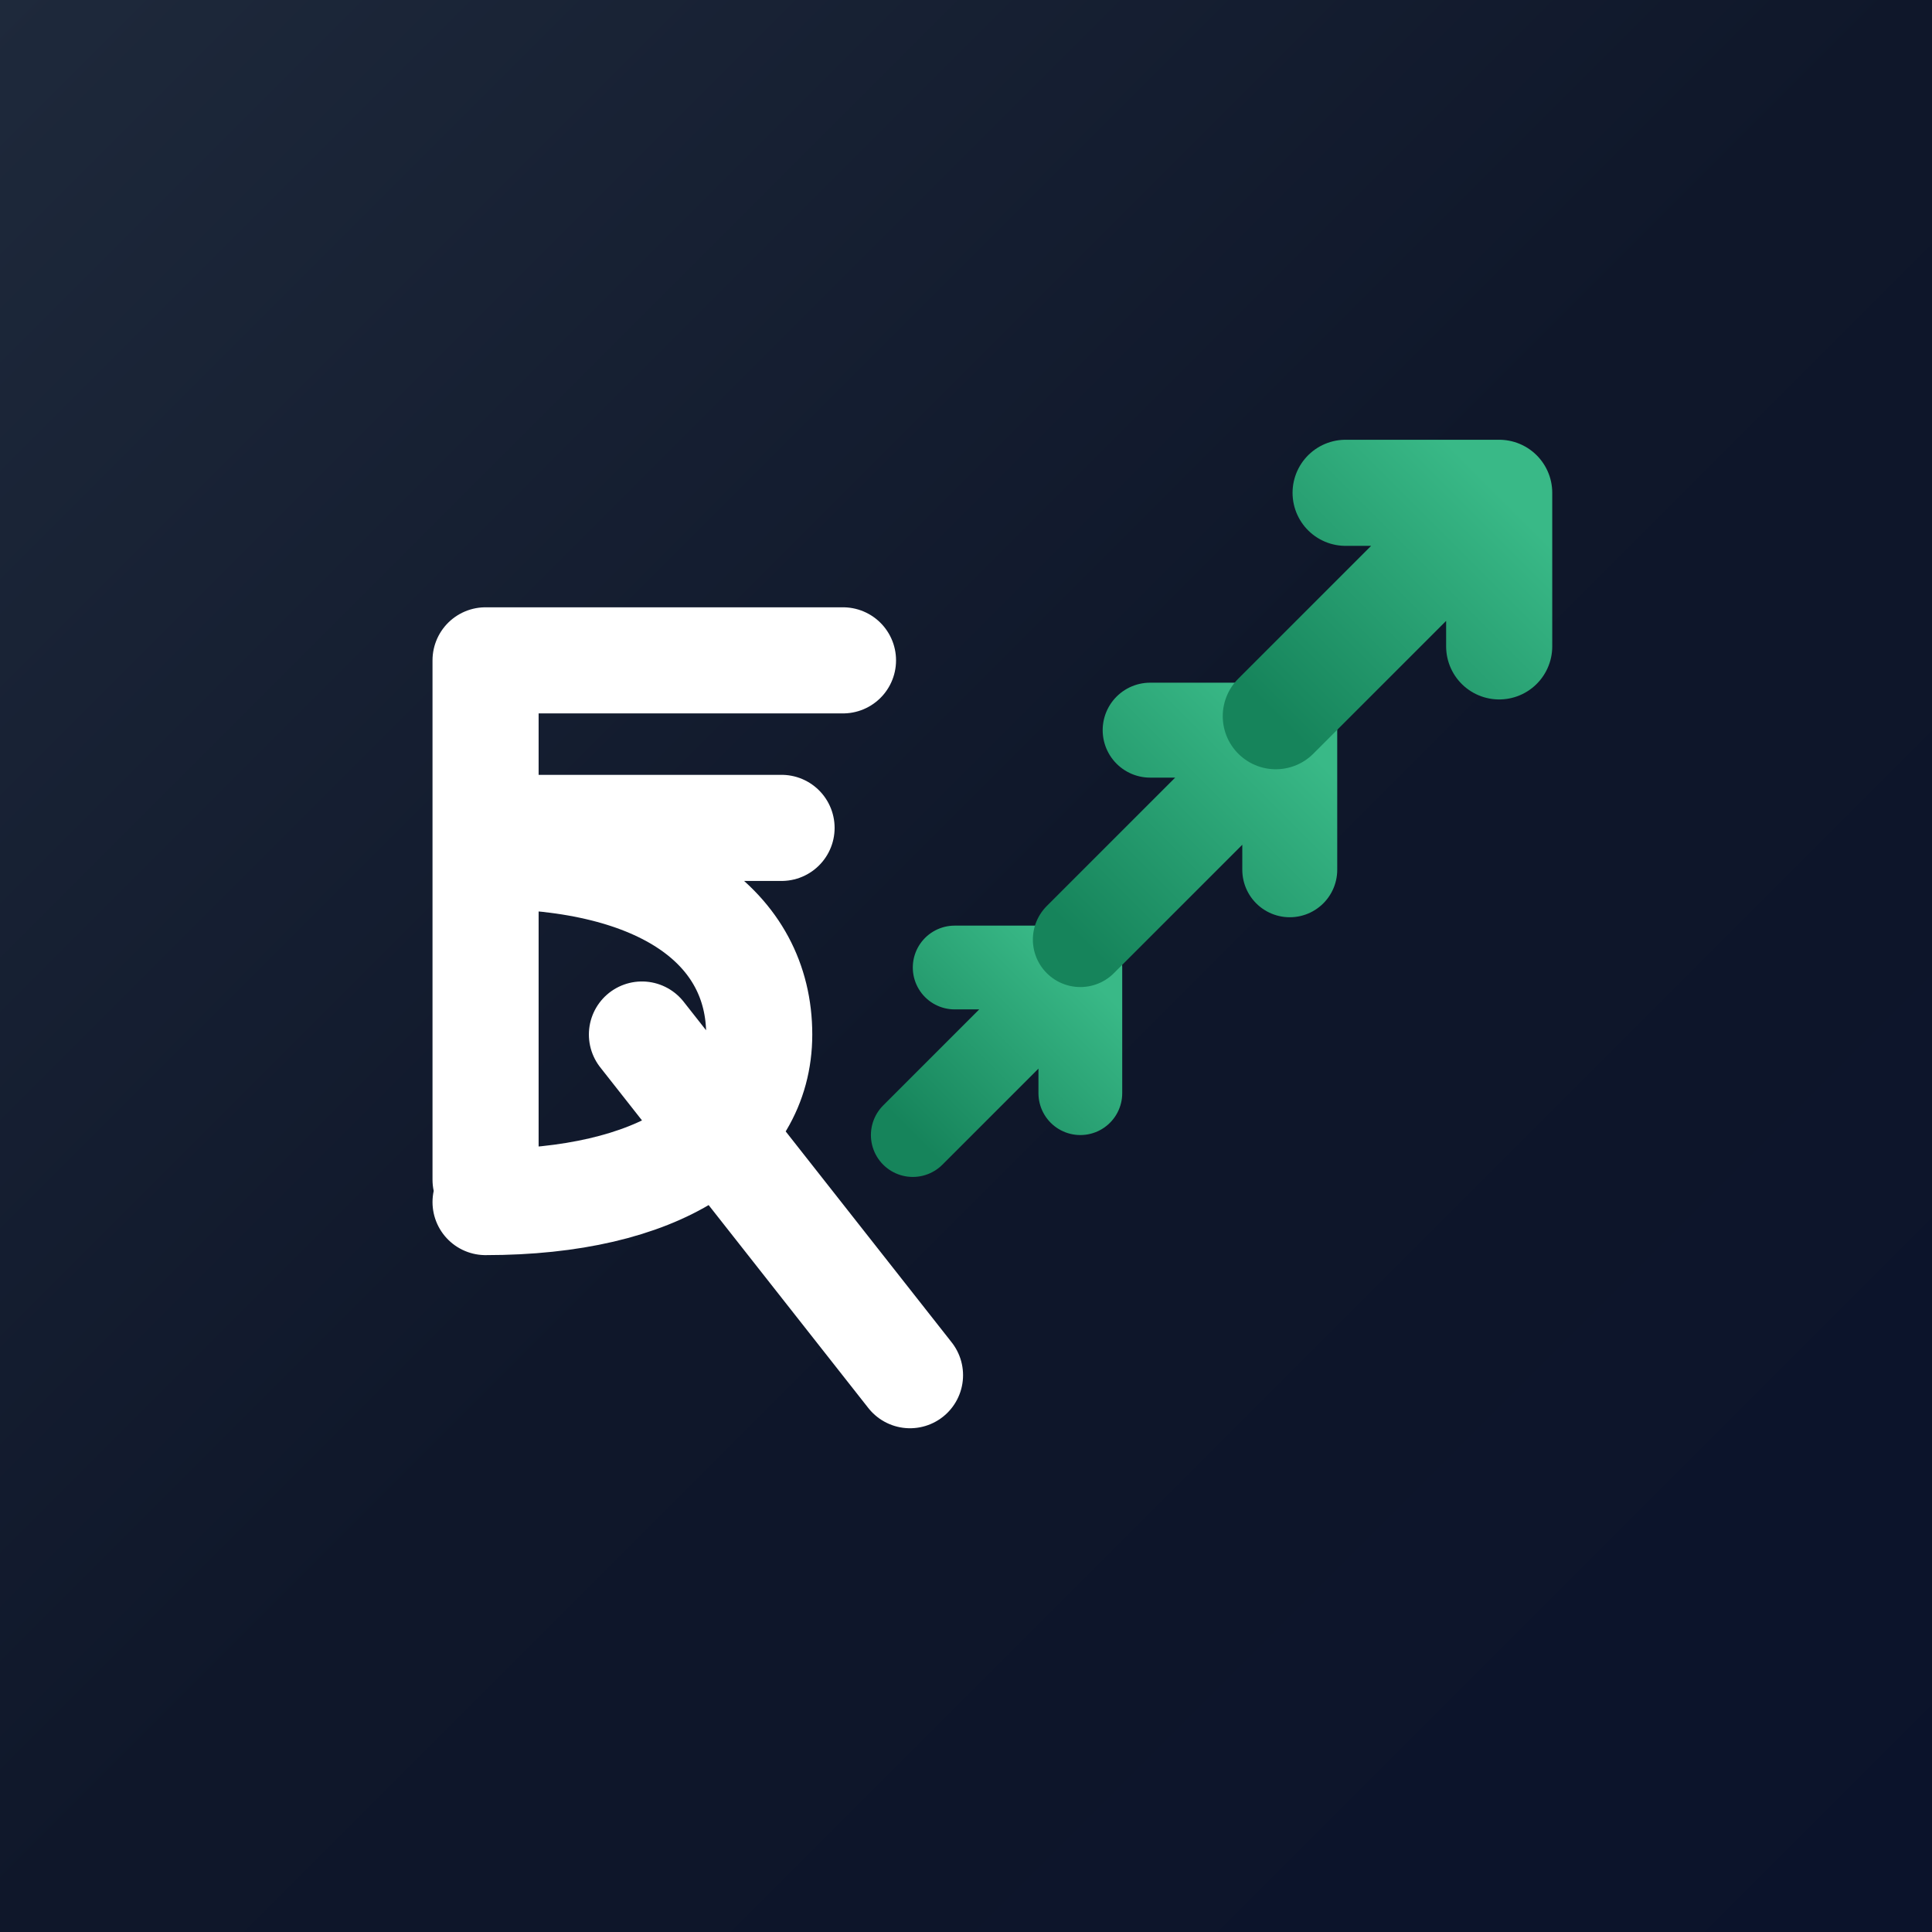
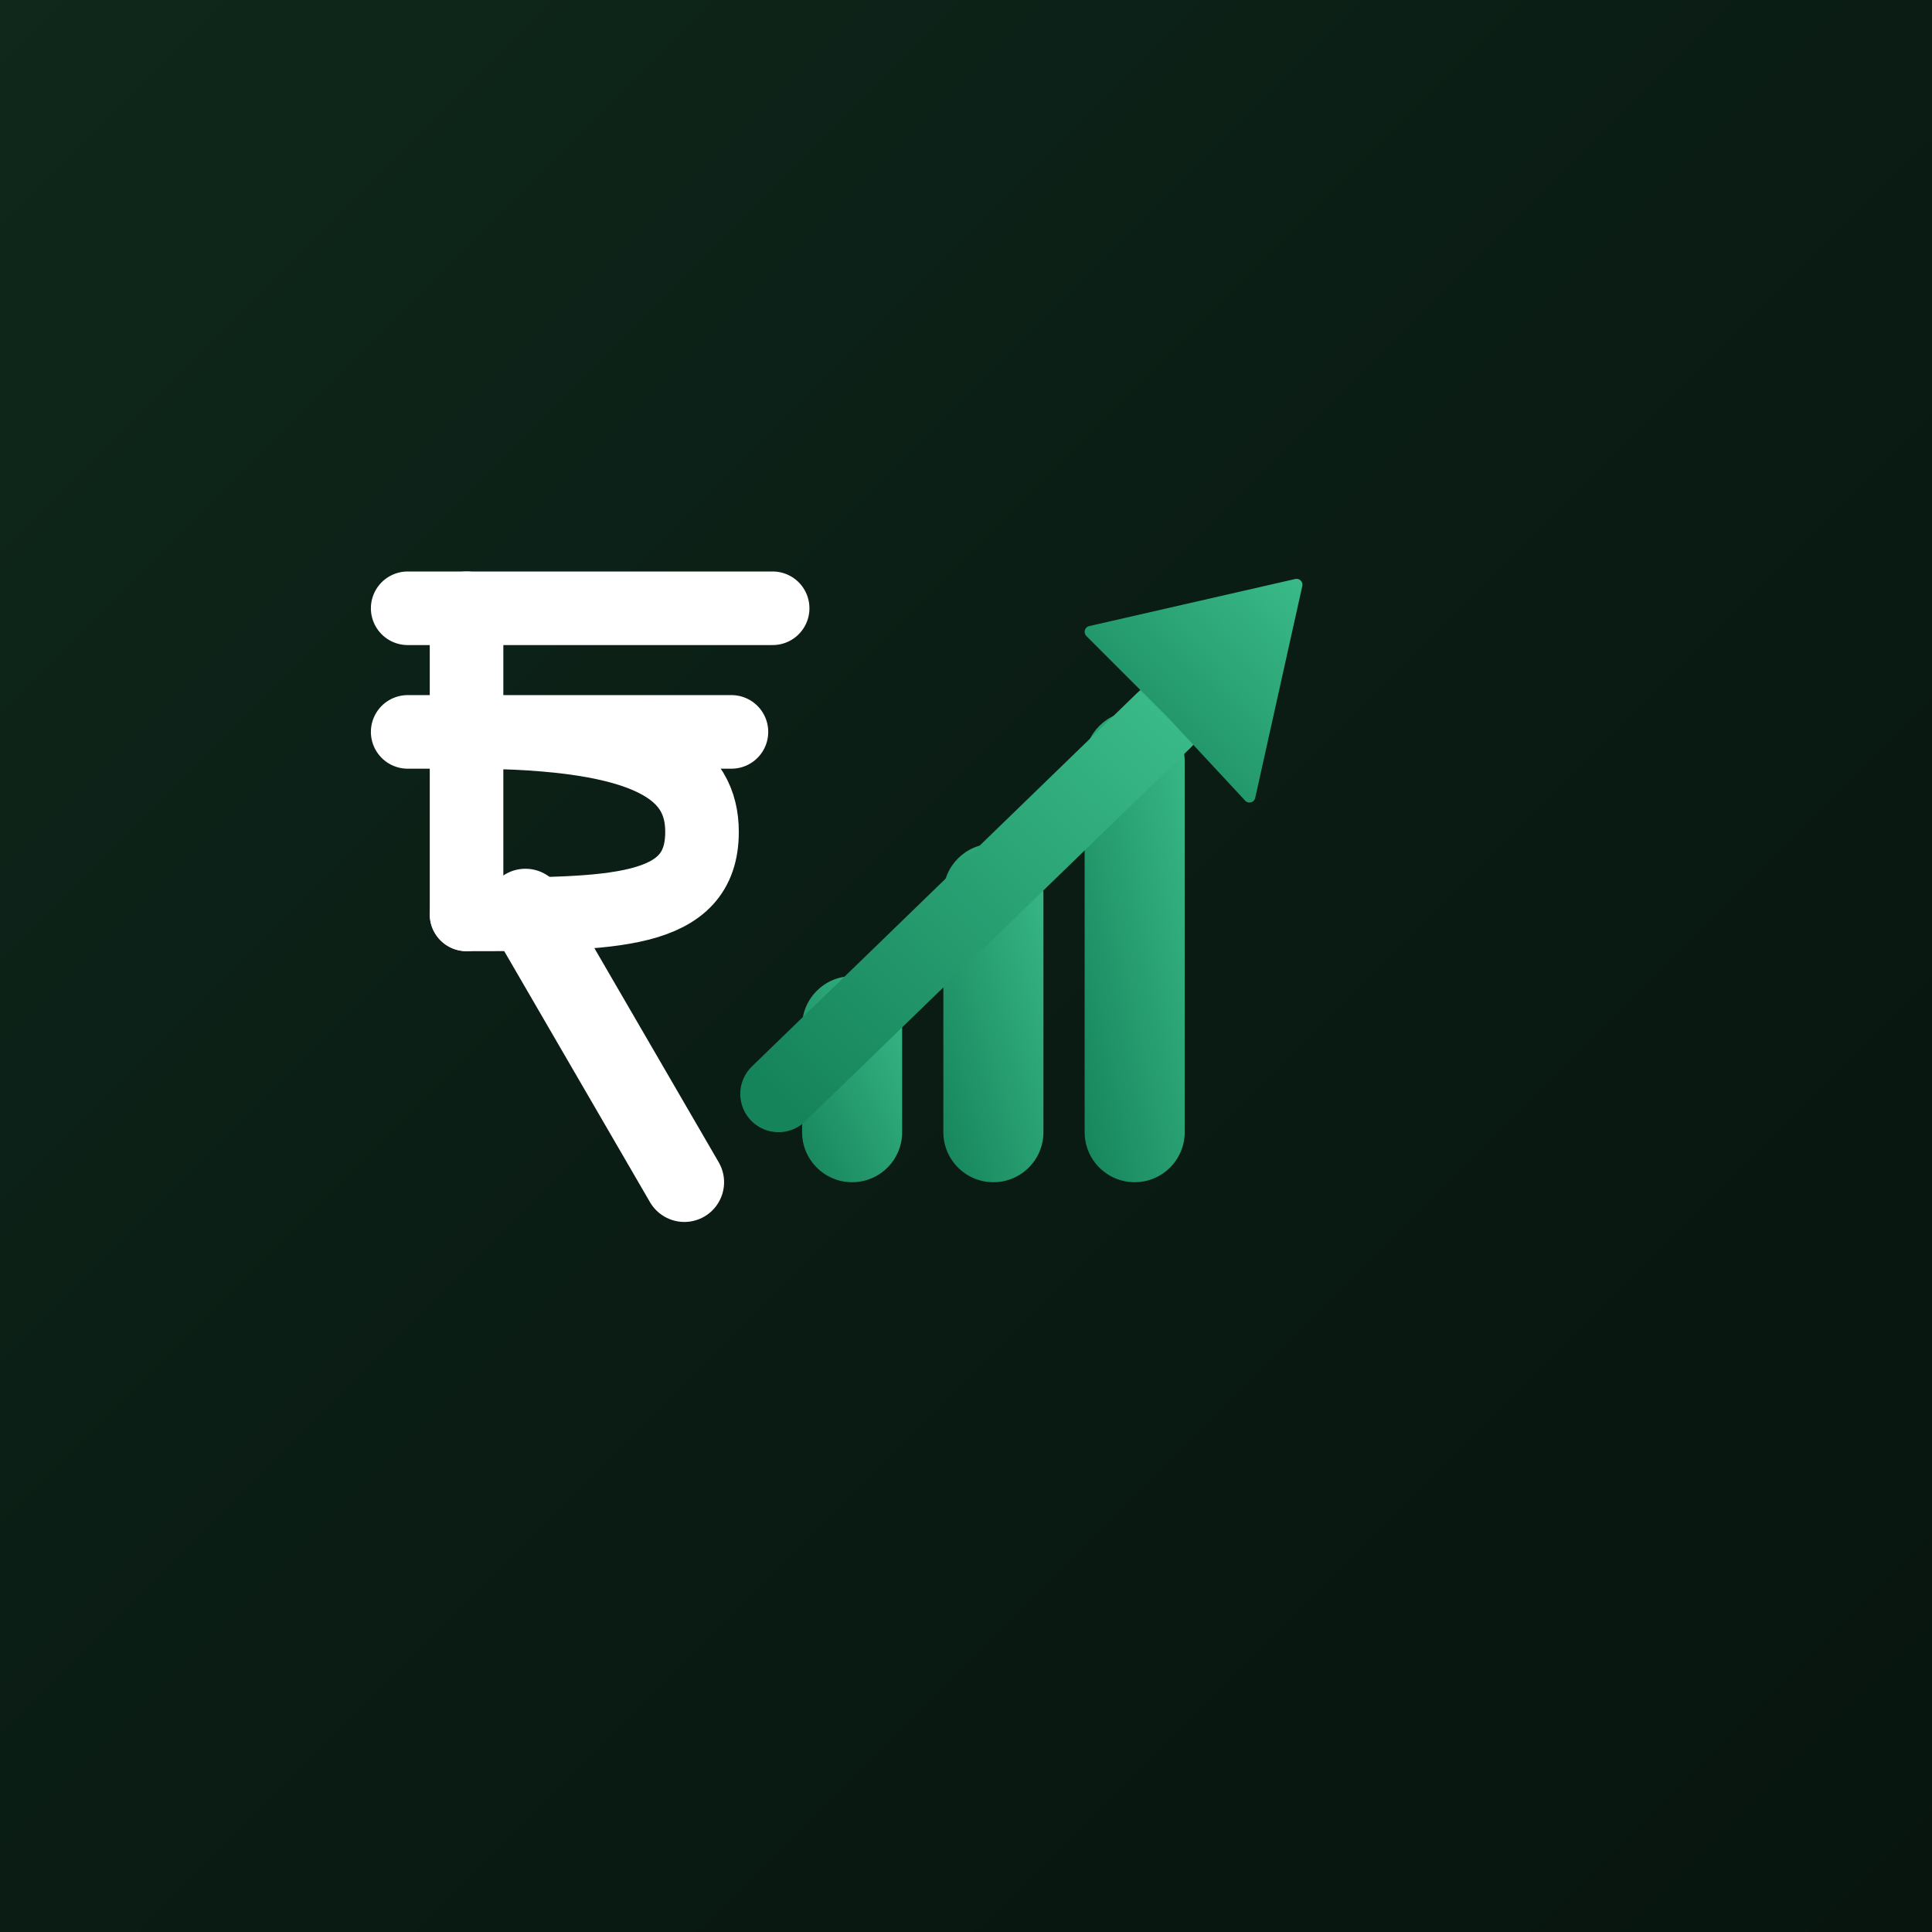
<svg xmlns="http://www.w3.org/2000/svg" viewBox="0 0 512 512" width="512" height="512" fill="none">
  <defs>
    <linearGradient id="maskBg" x1="0%" y1="0%" x2="100%" y2="100%">
-       <stop offset="0%" stop-color="#1E293B" />
-       <stop offset="50%" stop-color="#0F172A" />
-       <stop offset="100%" stop-color="#0B132B" />
+       <stop offset="0%" stop-color="#0F281B" />
+       <stop offset="50%" stop-color="#0A1C14" />
+       <stop offset="100%" stop-color="#07150E" />
    </linearGradient>
    <linearGradient id="growthGradMask" x1="0%" y1="100%" x2="100%" y2="0%">
      <stop offset="0%" stop-color="#16845B" />
      <stop offset="100%" stop-color="#39B987" />
    </linearGradient>
  </defs>
  <rect width="512" height="512" fill="url(#maskBg)" />
-   <g transform="translate(68, 64) scale(0.74)">
-     <path d="M 82 150 H 210 M 82 210 H 188 M 82 150 V 336 M 82 220 C 146 220 180 246 180 284 C 180 320 144 344 82 344 M 138 284 L 234 406" stroke="#FFFFFF" stroke-width="38" stroke-linecap="round" stroke-linejoin="round" />
-     <path d="M 235 320 L 295 260 M 295 260 H 250 M 295 260 V 305" stroke="url(#growthGradMask)" stroke-width="30" stroke-linecap="round" stroke-linejoin="round" />
-     <path d="M 295 250 L 370 175 M 370 175 H 320 M 370 175 V 225" stroke="url(#growthGradMask)" stroke-width="34" stroke-linecap="round" stroke-linejoin="round" />
-     <path d="M 365 170 L 445 90 M 445 90 H 390 M 445 90 V 145" stroke="url(#growthGradMask)" stroke-width="38" stroke-linecap="round" stroke-linejoin="round" />
+   <g transform="translate(94, 130) scale(0.78)">
+     <g stroke="#FFFFFF" stroke-linecap="round" stroke-linejoin="round">
+       <path d="M 18 40 H 142" stroke-width="25" />
+       <path d="M 18 82 H 128" stroke-width="25" />
+       <path d="M 38 40 V 144" stroke-width="25" />
+       <path d="M 38 82 C 102 82 118 96 118 116 C 118 144 88 144 38 144" stroke-width="25" />
+       <path d="M 58 142 L 112 235" stroke-width="27" />
+     </g>
+     <rect x="152" y="165" width="34" height="70" rx="17" fill="url(#growthGradMask)" />
+     <rect x="200" y="120" width="34" height="115" rx="17" fill="url(#growthGradMask)" />
+     <rect x="248" y="75" width="34" height="160" rx="17" fill="url(#growthGradMask)" />
+     <path d="M 144 205 L 275 78" stroke="url(#growthGradMask)" stroke-width="26" stroke-linecap="round" />
+     <polygon points="320,32 250,48 278,76 304,104" fill="url(#growthGradMask)" stroke="url(#growthGradMask)" stroke-width="4" stroke-linejoin="round" />
  </g>
</svg>
